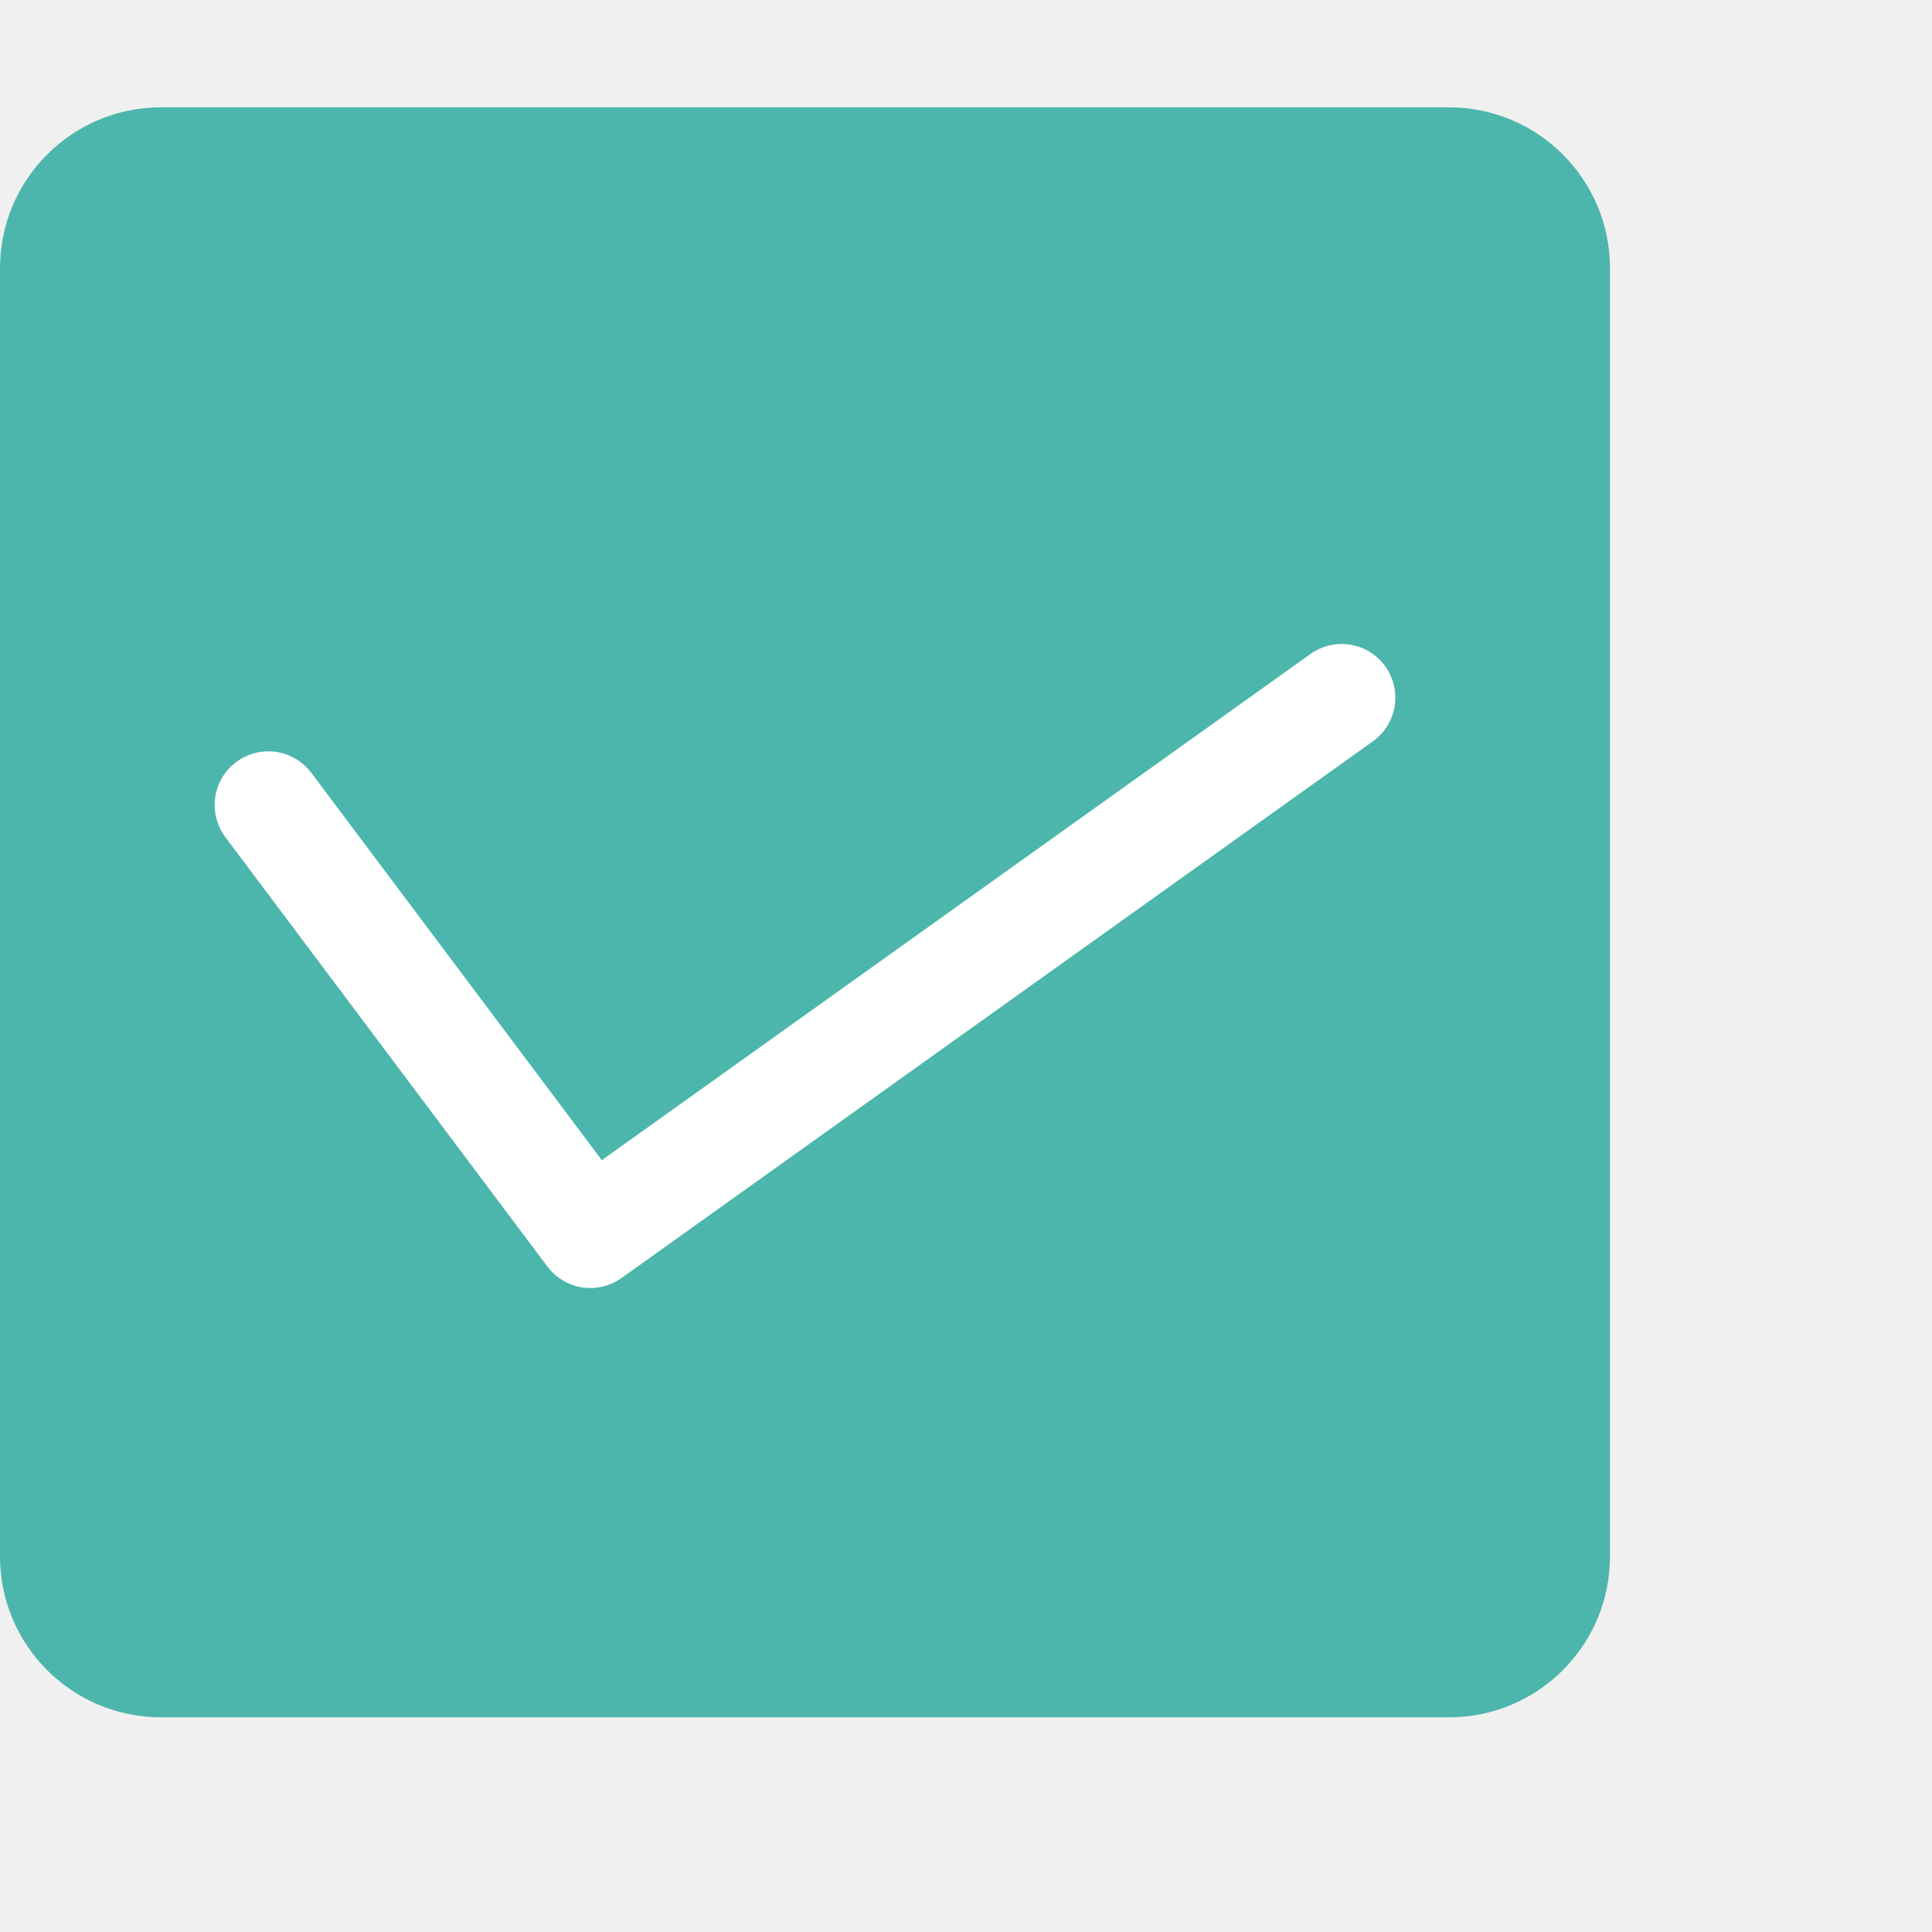
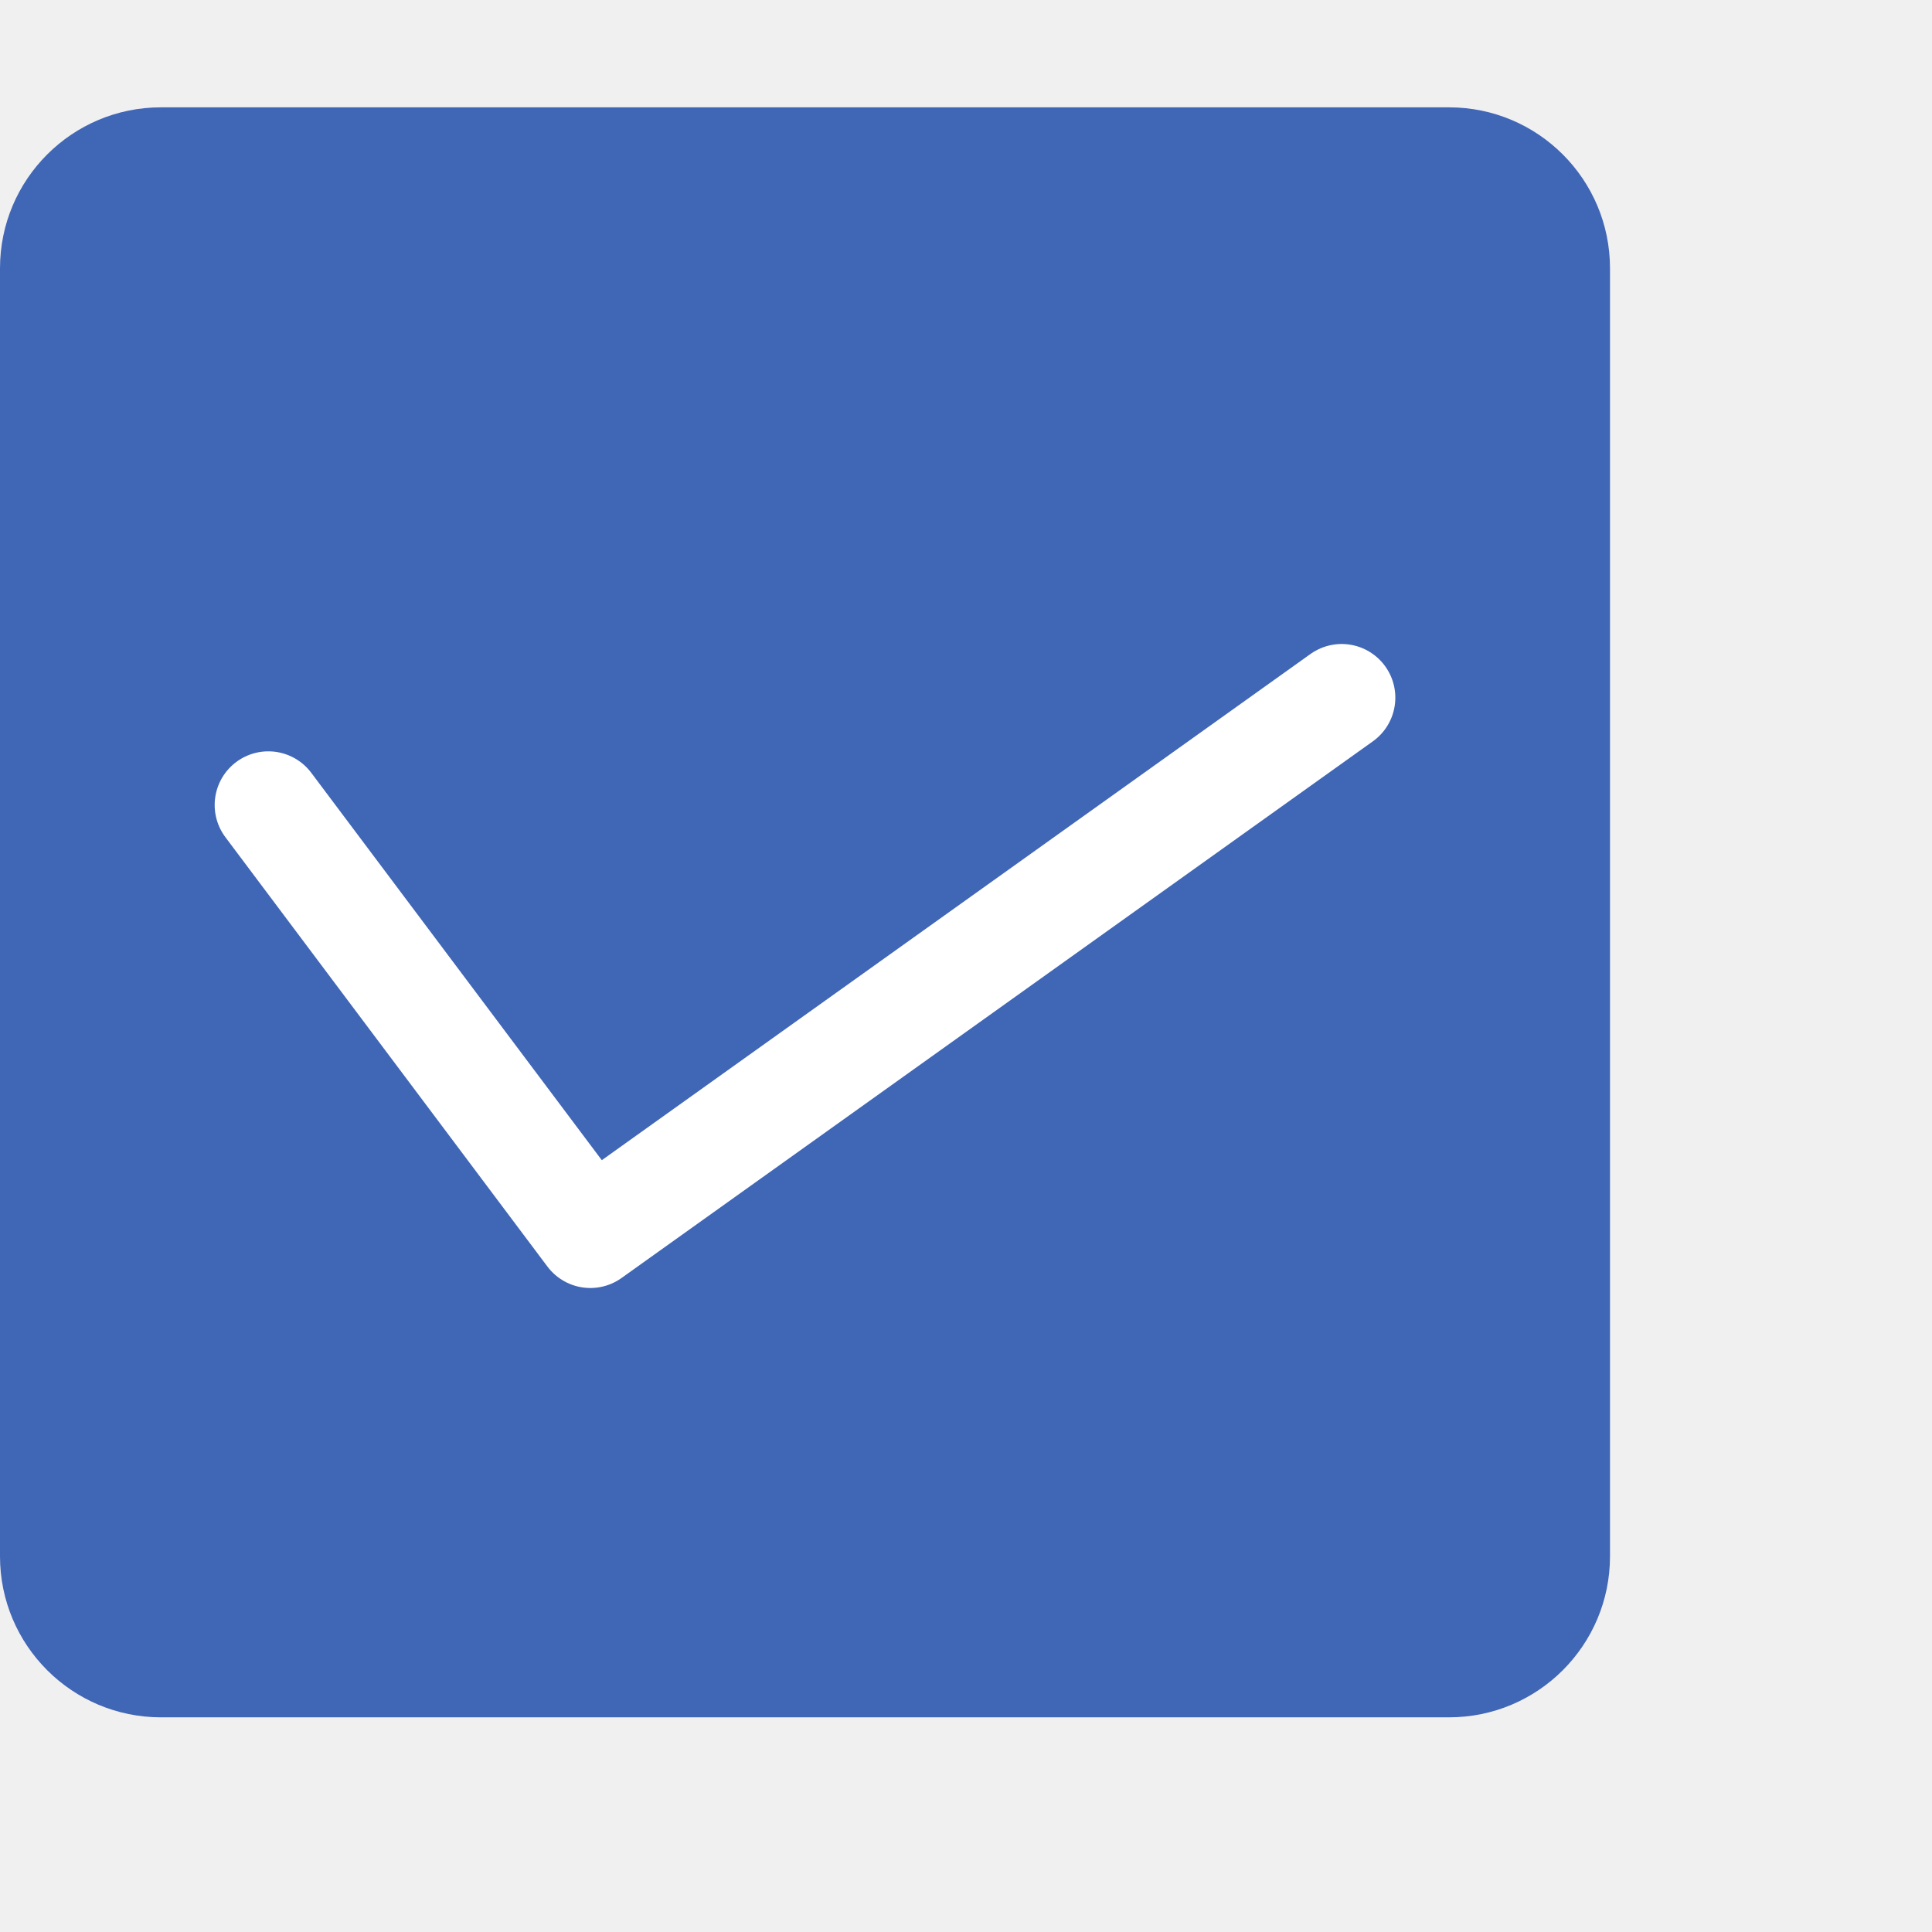
<svg xmlns="http://www.w3.org/2000/svg" width="18" height="18" viewBox="0 0 18 18">
-   <rect x="0" y="1" width="15" height="15" rx="1.5" style="fill:#4db6ac" />
+   <rect x="0" y="1" width="15" height="15" rx="1.5" style="fill:#4066b6" />
  <polyline points="12.5 6.5 5.5 11.5 2.5 7.5" style="fill:none;stroke:#fff;stroke-linecap:round;stroke-linejoin:round" />
</svg>
